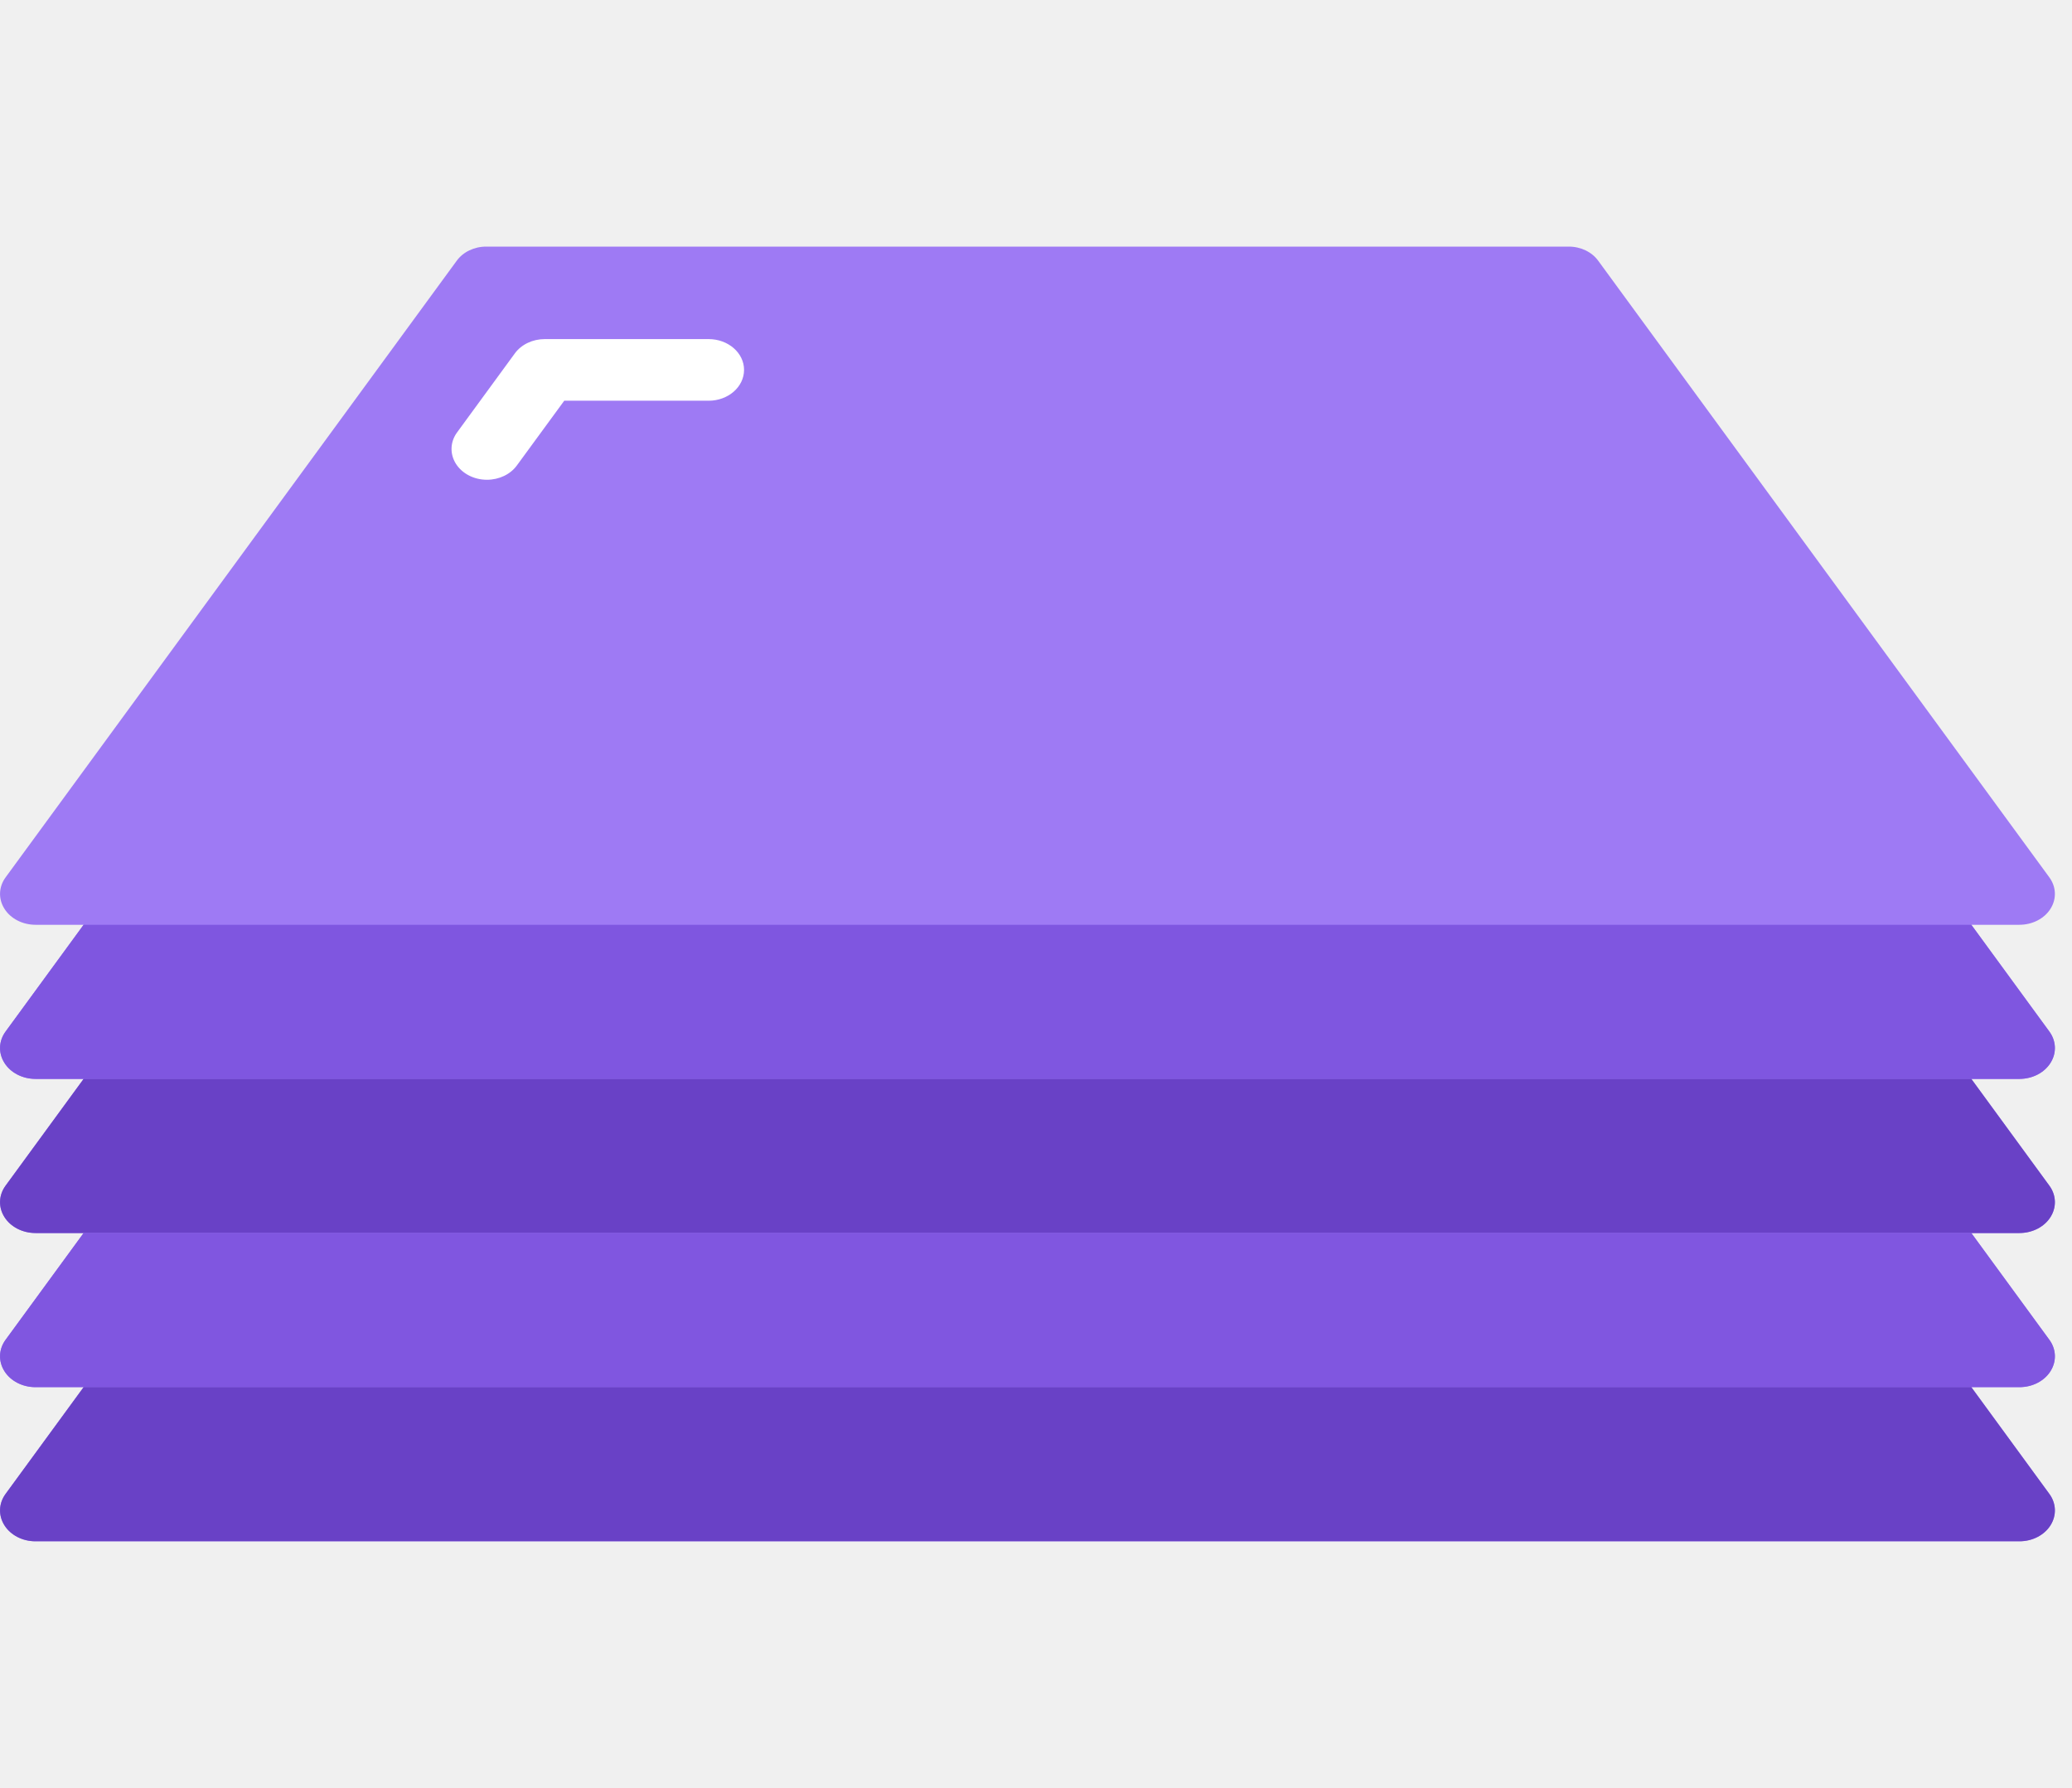
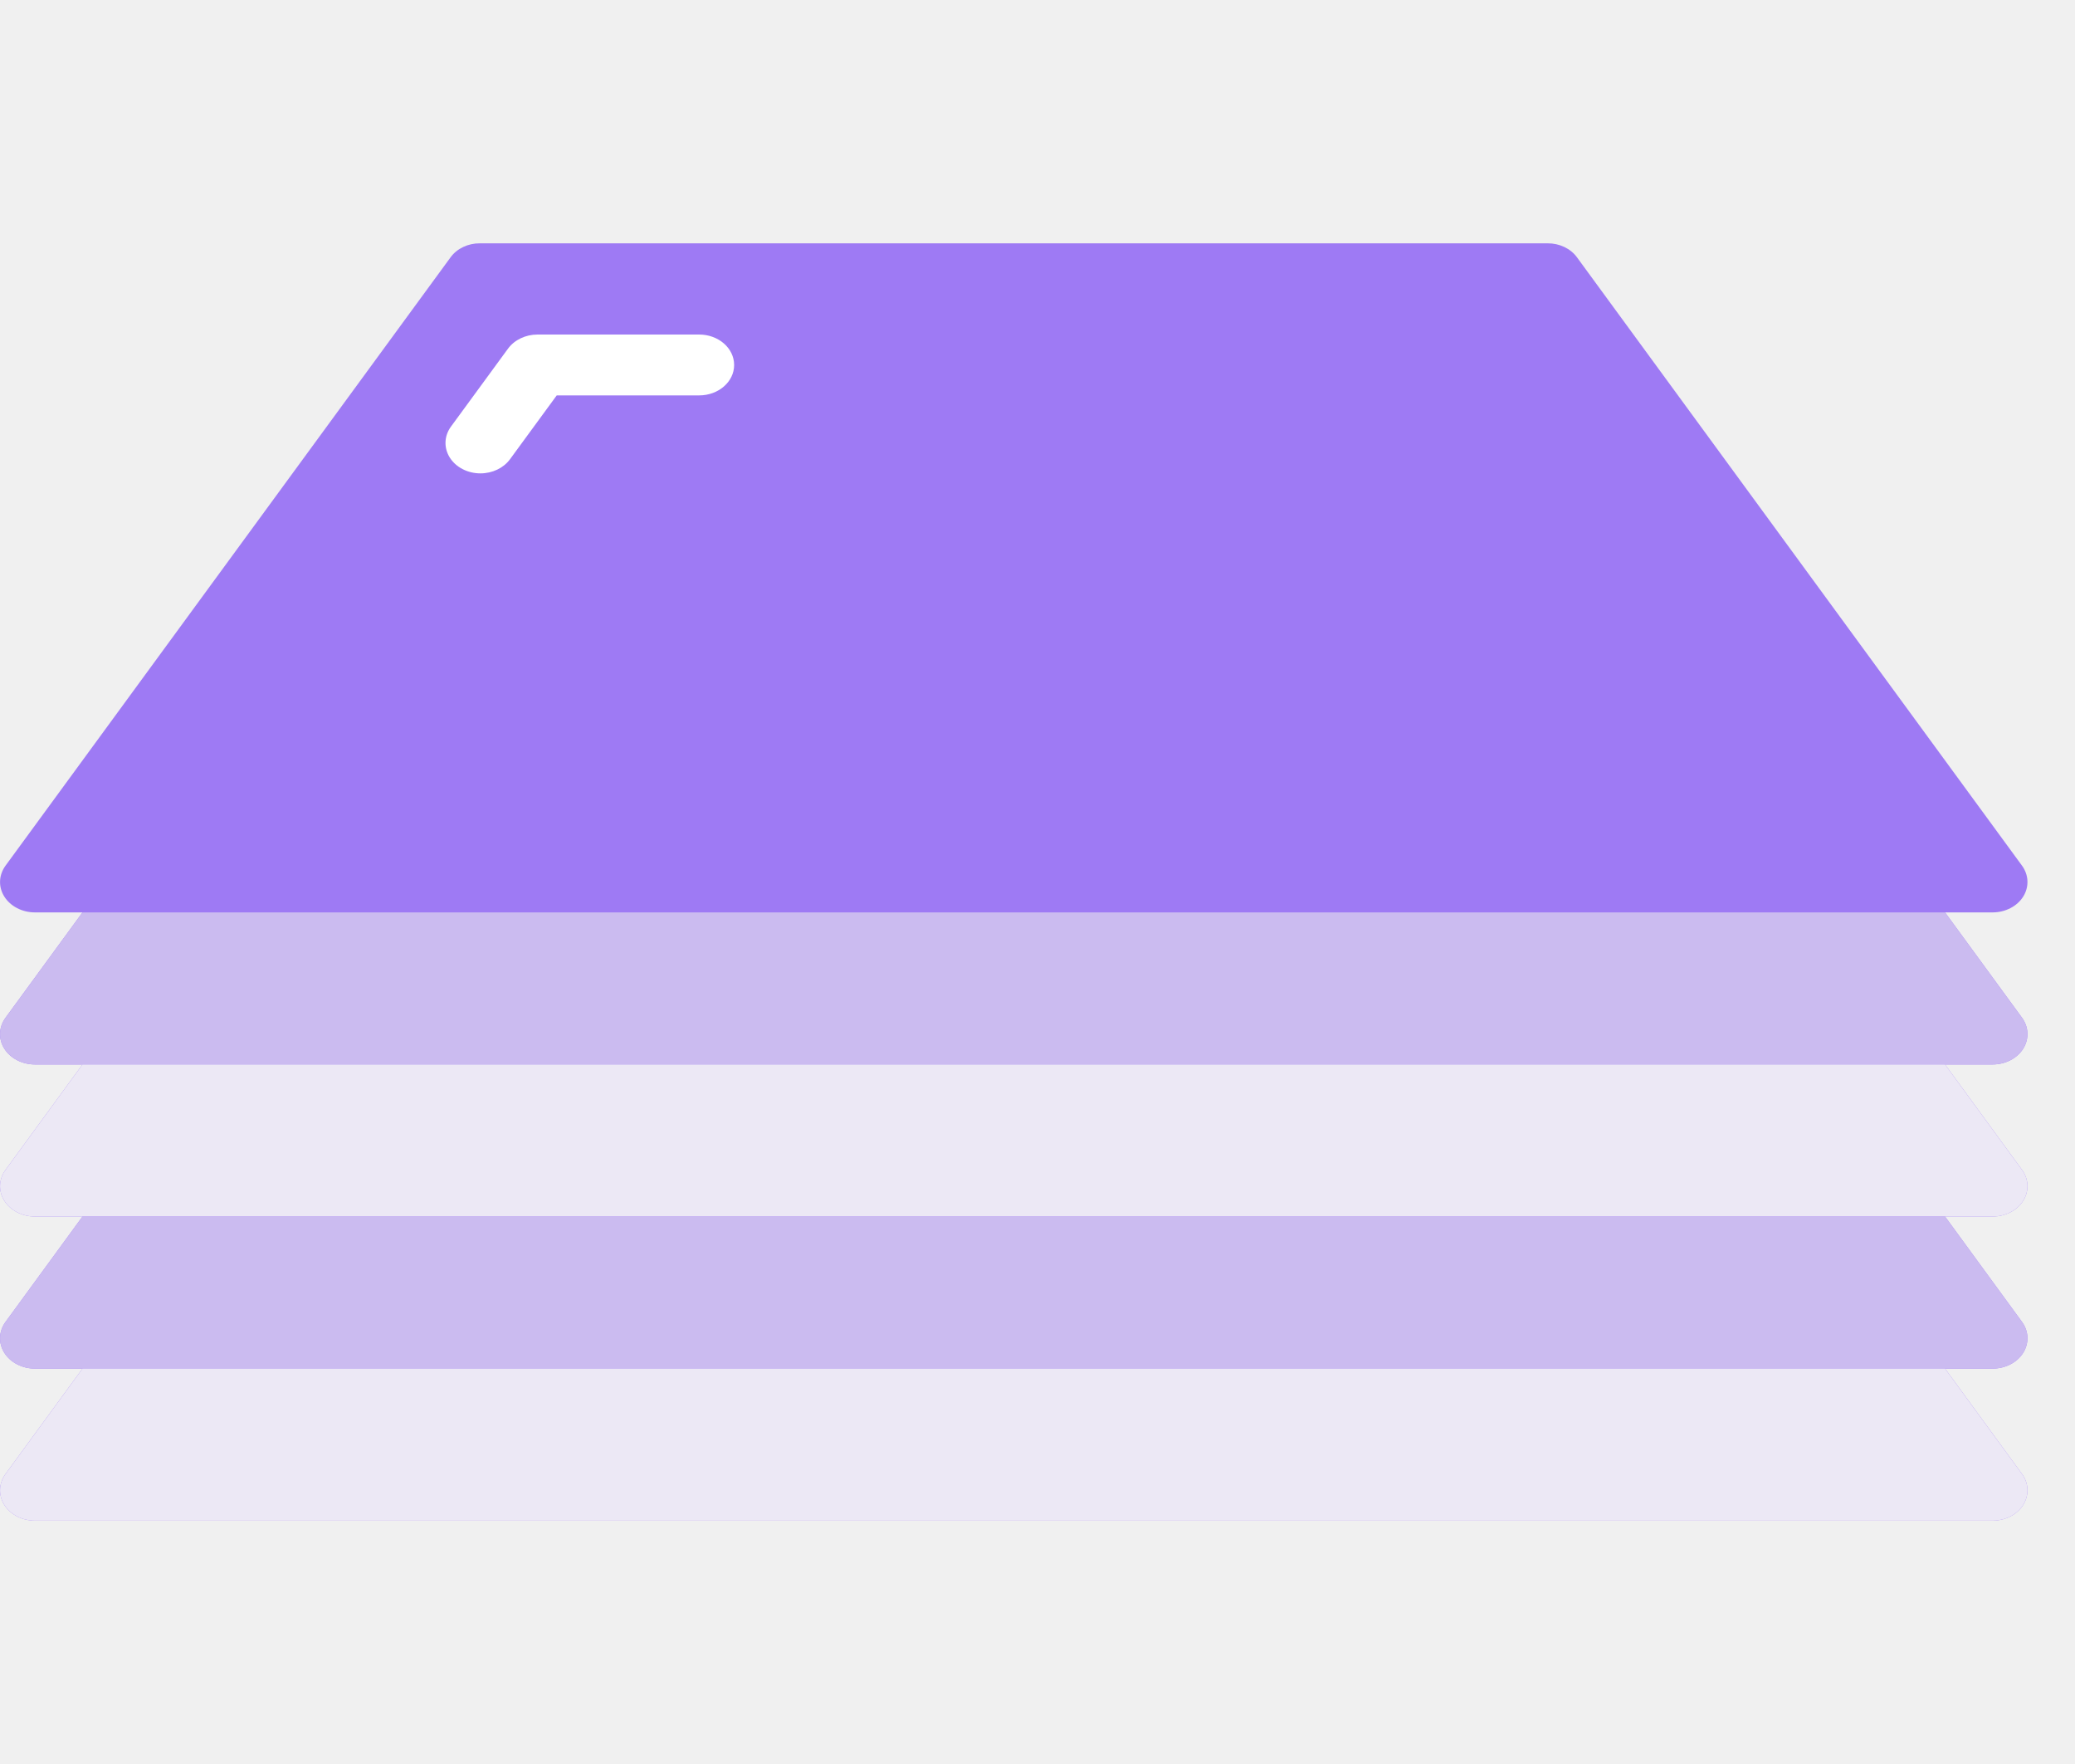
- <svg xmlns="http://www.w3.org/2000/svg" width="51" height="44" viewBox="0 0 51 44" fill="none">
-   <g id="paper 1" clip-path="url(#clip0_15_14)">
-     <g id="030---Paper-Stack">
-       <path id="Path" fill-rule="evenodd" clip-rule="evenodd" d="M50.441 25.384L48.522 22.759H49.708C50.027 22.758 50.32 22.607 50.472 22.363C50.625 22.12 50.613 21.824 50.441 21.59L39.339 6.418C39.181 6.199 38.904 6.067 38.607 6.069H11.973C11.676 6.067 11.399 6.199 11.241 6.418L0.139 21.59C-0.033 21.824 -0.045 22.12 0.108 22.363C0.26 22.607 0.553 22.758 0.872 22.759H2.058L0.139 25.384C-0.033 25.617 -0.045 25.913 0.108 26.156C0.26 26.4 0.553 26.551 0.872 26.552H2.058L0.139 29.177C-0.033 29.41 -0.045 29.706 0.108 29.95C0.26 30.193 0.553 30.344 0.872 30.345H2.058L0.139 32.97C-0.033 33.203 -0.045 33.499 0.108 33.743C0.26 33.986 0.553 34.138 0.872 34.138H2.058L0.139 36.763C-0.033 36.996 -0.045 37.292 0.108 37.536C0.26 37.779 0.553 37.931 0.872 37.931H49.708C50.027 37.931 50.32 37.779 50.472 37.536C50.625 37.292 50.613 36.996 50.441 36.763L48.522 34.138H49.708C50.027 34.138 50.32 33.986 50.472 33.743C50.625 33.499 50.613 33.203 50.441 32.97L48.522 30.345H49.708C50.027 30.344 50.32 30.193 50.472 29.95C50.625 29.706 50.613 29.41 50.441 29.177L48.522 26.552H49.708C50.027 26.551 50.32 26.4 50.472 26.156C50.625 25.913 50.613 25.617 50.441 25.384Z" fill="#9E7AF4" />
-       <path id="Path_2" fill-rule="evenodd" clip-rule="evenodd" d="M11.985 11.807C11.667 11.807 11.375 11.656 11.222 11.414C11.069 11.171 11.079 10.875 11.25 10.642L12.673 8.696C12.833 8.477 13.111 8.345 13.409 8.345H17.442C17.923 8.345 18.314 8.684 18.314 9.103C18.314 9.522 17.923 9.862 17.442 9.862H13.888L12.722 11.455C12.562 11.675 12.284 11.807 11.985 11.807Z" fill="white" />
-       <path id="Path_3" fill-rule="evenodd" clip-rule="evenodd" d="M49.708 26.552H0.872C0.553 26.551 0.26 26.4 0.108 26.156C-0.045 25.913 -0.033 25.617 0.139 25.384L2.058 22.759H48.522L50.441 25.384C50.613 25.617 50.625 25.913 50.472 26.156C50.32 26.4 50.027 26.551 49.708 26.552Z" fill="#7F56E0" />
-       <path id="Path_4" fill-rule="evenodd" clip-rule="evenodd" d="M49.708 30.345H0.872C0.553 30.344 0.26 30.193 0.108 29.95C-0.045 29.706 -0.033 29.41 0.139 29.177L2.058 26.552H48.522L50.441 29.177C50.613 29.41 50.625 29.706 50.472 29.95C50.32 30.193 50.027 30.344 49.708 30.345Z" fill="#6941C6" />
-       <path id="Path_5" fill-rule="evenodd" clip-rule="evenodd" d="M49.708 34.138H0.872C0.553 34.138 0.26 33.986 0.108 33.743C-0.045 33.499 -0.033 33.203 0.139 32.97L2.058 30.345H48.522L50.441 32.97C50.613 33.203 50.625 33.499 50.472 33.743C50.32 33.986 50.027 34.138 49.708 34.138Z" fill="#8056E0" />
-       <path id="Path_6" fill-rule="evenodd" clip-rule="evenodd" d="M49.708 37.931H0.872C0.553 37.931 0.26 37.779 0.108 37.536C-0.045 37.292 -0.033 36.996 0.139 36.763L2.058 34.138H48.522L50.441 36.763C50.613 36.996 50.625 37.292 50.472 37.536C50.32 37.779 50.027 37.931 49.708 37.931Z" fill="#6941C6" />
-     </g>
+ <svg xmlns="http://www.w3.org/2000/svg" width="40" height="34" viewBox="0 0 40 34" fill="none">
+   <g clip-path="url(#clip0_302_17319)">
+     <path fill-rule="evenodd" clip-rule="evenodd" d="M38.977 19.614L37.495 17.586H38.411C38.657 17.586 38.884 17.469 39.002 17.281C39.119 17.093 39.11 16.864 38.977 16.683L30.399 4.959C30.276 4.79 30.062 4.688 29.832 4.69H9.252C9.023 4.688 8.809 4.79 8.686 4.959L0.108 16.683C-0.025 16.864 -0.035 17.093 0.083 17.281C0.201 17.469 0.428 17.586 0.674 17.586H1.59L0.108 19.614C-0.025 19.795 -0.035 20.024 0.083 20.212C0.201 20.4 0.428 20.517 0.674 20.517H1.59L0.108 22.546C-0.025 22.726 -0.035 22.955 0.083 23.143C0.201 23.331 0.428 23.448 0.674 23.448H1.59L0.108 25.477C-0.025 25.657 -0.035 25.886 0.083 26.074C0.201 26.262 0.428 26.379 0.674 26.379H1.59L0.108 28.408C-0.025 28.588 -0.035 28.817 0.083 29.005C0.201 29.193 0.428 29.31 0.674 29.31H38.411C38.657 29.31 38.884 29.193 39.002 29.005C39.119 28.817 39.11 28.588 38.977 28.408L37.495 26.379H38.411C38.657 26.379 38.884 26.262 39.002 26.074C39.119 25.886 39.11 25.657 38.977 25.477L37.495 23.448H38.411C38.657 23.448 38.884 23.331 39.002 23.143C39.119 22.955 39.11 22.726 38.977 22.546L37.495 20.517H38.411C38.657 20.517 38.884 20.4 39.002 20.212C39.119 20.024 39.11 19.795 38.977 19.614Z" fill="#9E7AF4" />
+     <path fill-rule="evenodd" clip-rule="evenodd" d="M9.261 9.124C9.015 9.124 8.789 9.007 8.671 8.82C8.553 8.632 8.561 8.404 8.693 8.223L9.793 6.72C9.917 6.551 10.131 6.448 10.362 6.448H13.478C13.85 6.448 14.152 6.711 14.152 7.035C14.152 7.358 13.85 7.621 13.478 7.621H10.732L9.831 8.852C9.707 9.021 9.492 9.124 9.261 9.124Z" fill="white" />
+     <path fill-rule="evenodd" clip-rule="evenodd" d="M38.411 20.517H0.674C0.428 20.517 0.201 20.4 0.083 20.212C-0.035 20.024 -0.025 19.795 0.108 19.615L1.59 17.586H37.495L38.977 19.615C39.11 19.795 39.119 20.024 39.002 20.212C38.884 20.4 38.657 20.517 38.411 20.517Z" fill="#CBBBF0" />
+     <path fill-rule="evenodd" clip-rule="evenodd" d="M38.411 23.448H0.674C0.428 23.448 0.201 23.331 0.083 23.143C-0.035 22.955 -0.025 22.726 0.108 22.546L1.59 20.517H37.495L38.977 22.546C39.11 22.726 39.119 22.955 39.002 23.143C38.884 23.331 38.657 23.448 38.411 23.448Z" fill="#ECE8F5" />
+     <path fill-rule="evenodd" clip-rule="evenodd" d="M38.411 26.379H0.674C0.428 26.379 0.201 26.262 0.083 26.074C-0.035 25.886 -0.025 25.657 0.108 25.477L1.59 23.448H37.495L38.977 25.477C39.11 25.657 39.119 25.886 39.002 26.074C38.884 26.262 38.657 26.379 38.411 26.379Z" fill="#CBBBF0" />
+     <path fill-rule="evenodd" clip-rule="evenodd" d="M38.411 29.31H0.674C0.428 29.31 0.201 29.193 0.083 29.005C-0.035 28.817 -0.025 28.588 0.108 28.408L1.59 26.379H37.495L38.977 28.408C39.11 28.588 39.119 28.817 39.002 29.005C38.884 29.193 38.657 29.31 38.411 29.31Z" fill="#ECE8F5" />
  </g>
  <defs>
-     <clipPath id="clip0_15_14">
-       <rect width="50.581" height="44" fill="white" />
+     <clipPath id="clip0_302_17319">
+       <rect width="39.085" height="34" fill="white" />
    </clipPath>
  </defs>
</svg>
